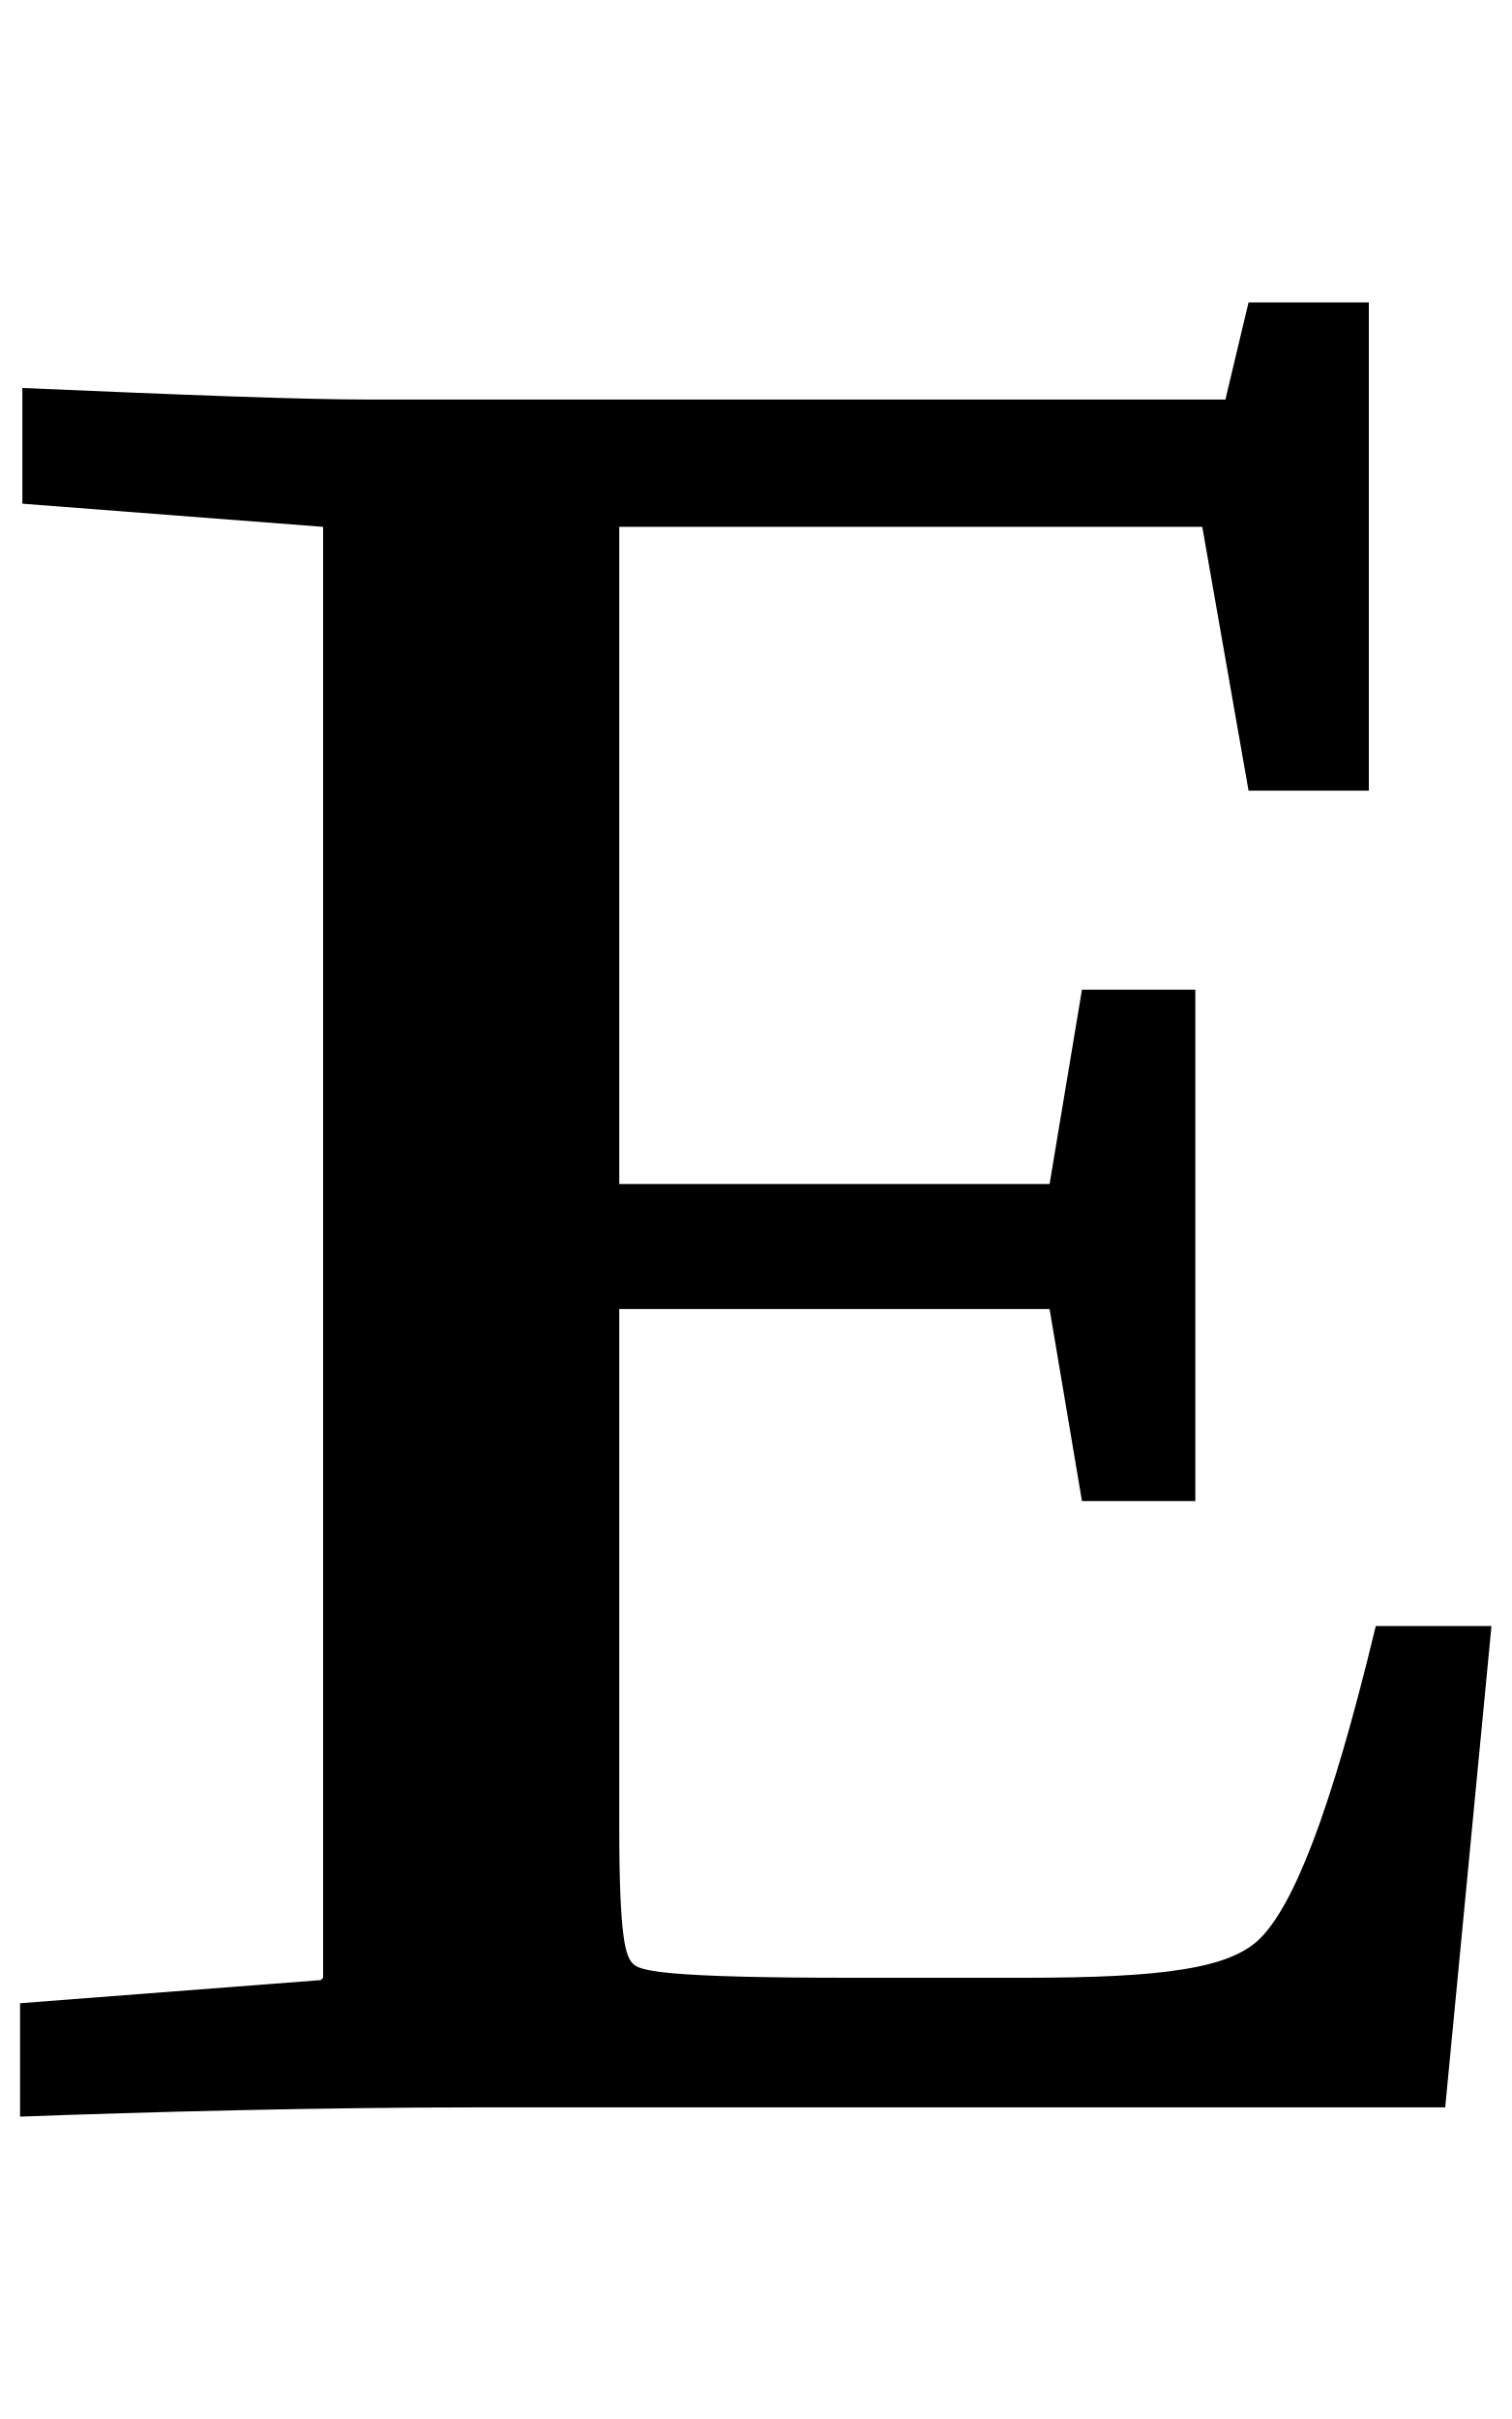
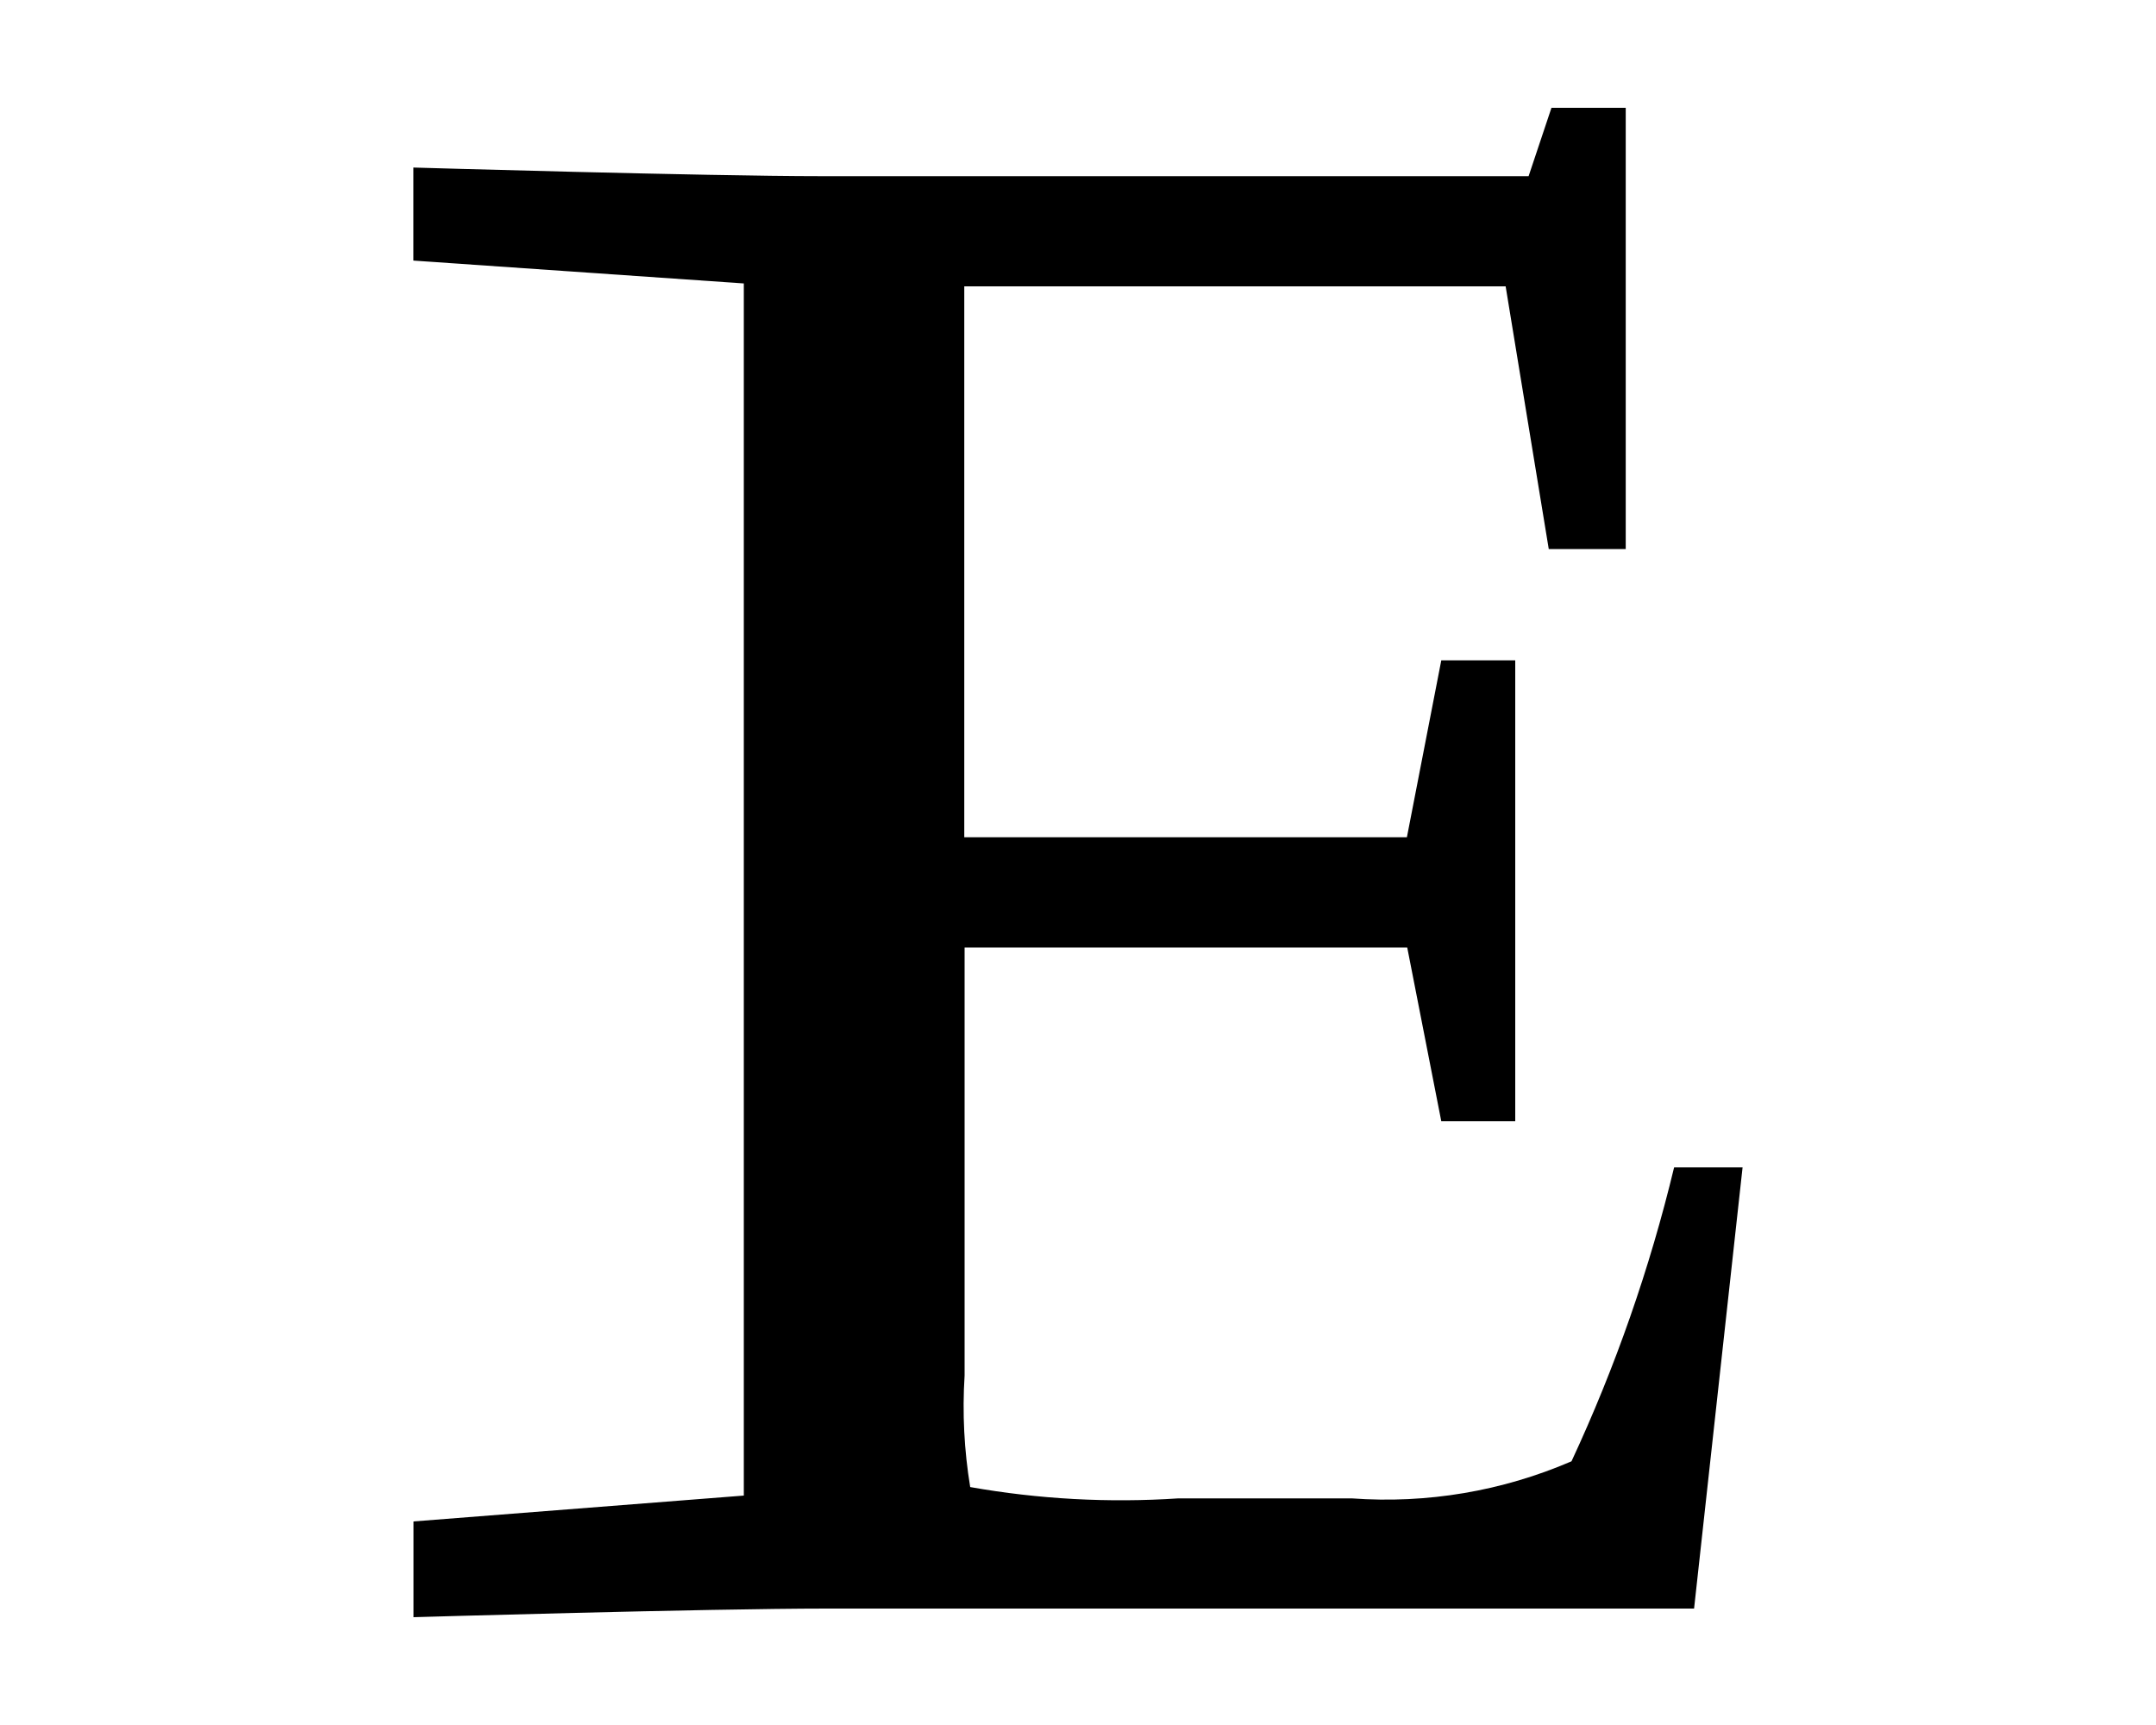
- <svg xmlns="http://www.w3.org/2000/svg" width="320" height="512" viewBox="0 0 320 512" version="1.1" id="svg8">
-   <defs id="defs2" />
-   <g id="layer6">
-     <path id="path7" stroke-width="5" d="M 68.408,418.612 V 111.51 L 4.735,106.612 v -24.49 c 34.286,1.469 58.776,2.449 73.959,2.449 H 259.429 L 264.327,64 h 25.469 V 167.347 H 264.327 L 254.531,111.51 H 131.102 v 139.102 h 91.102 l 6.857,-41.143 h 24 v 108.245 h -24 l -6.857,-40.653 h -91.102 v 109.714 c 0,24.49 1.469,27.429 2.939,28.898 1.469,1.469 6.367,2.939 46.531,2.939 h 36.245 c 29.388,0 43.592,-1.959 49.959,-8.327 6.857,-6.857 14.694,-25.469 24.49,-66.122 h 24.49 l -9.796,101.878 h -204.245 c -34.286,0 -71.02,0.98 -97.469,1.959 v -24 l 63.673,-4.898 z" />
+ <svg xmlns="http://www.w3.org/2000/svg" viewBox="0 0 20 16">
+   <g id="Icons">
+     <path id="path703" d="M3.836,14.112V15s2.723-.08,3.832-.08h8.047l.45-4.093H15.53a14.51,14.51,0,0,1-.952,2.727,4.344,4.344,0,0,1-2.038.344H10.93A8.03,8.03,0,0,1,9,13.793a4.582,4.582,0,0,1-.052-1.034V8.788h4.106L13.37,10.4h.686V6.125H13.37l-.319,1.641H8.945V2.656h5.022l.4,2.437h.714V1h-.689l-.212.634H7.616c-1.058,0-3.781-.08-3.781-.08v.863L6.9,2.629V13.872l-3.066.24" />
  </g>
</svg>
